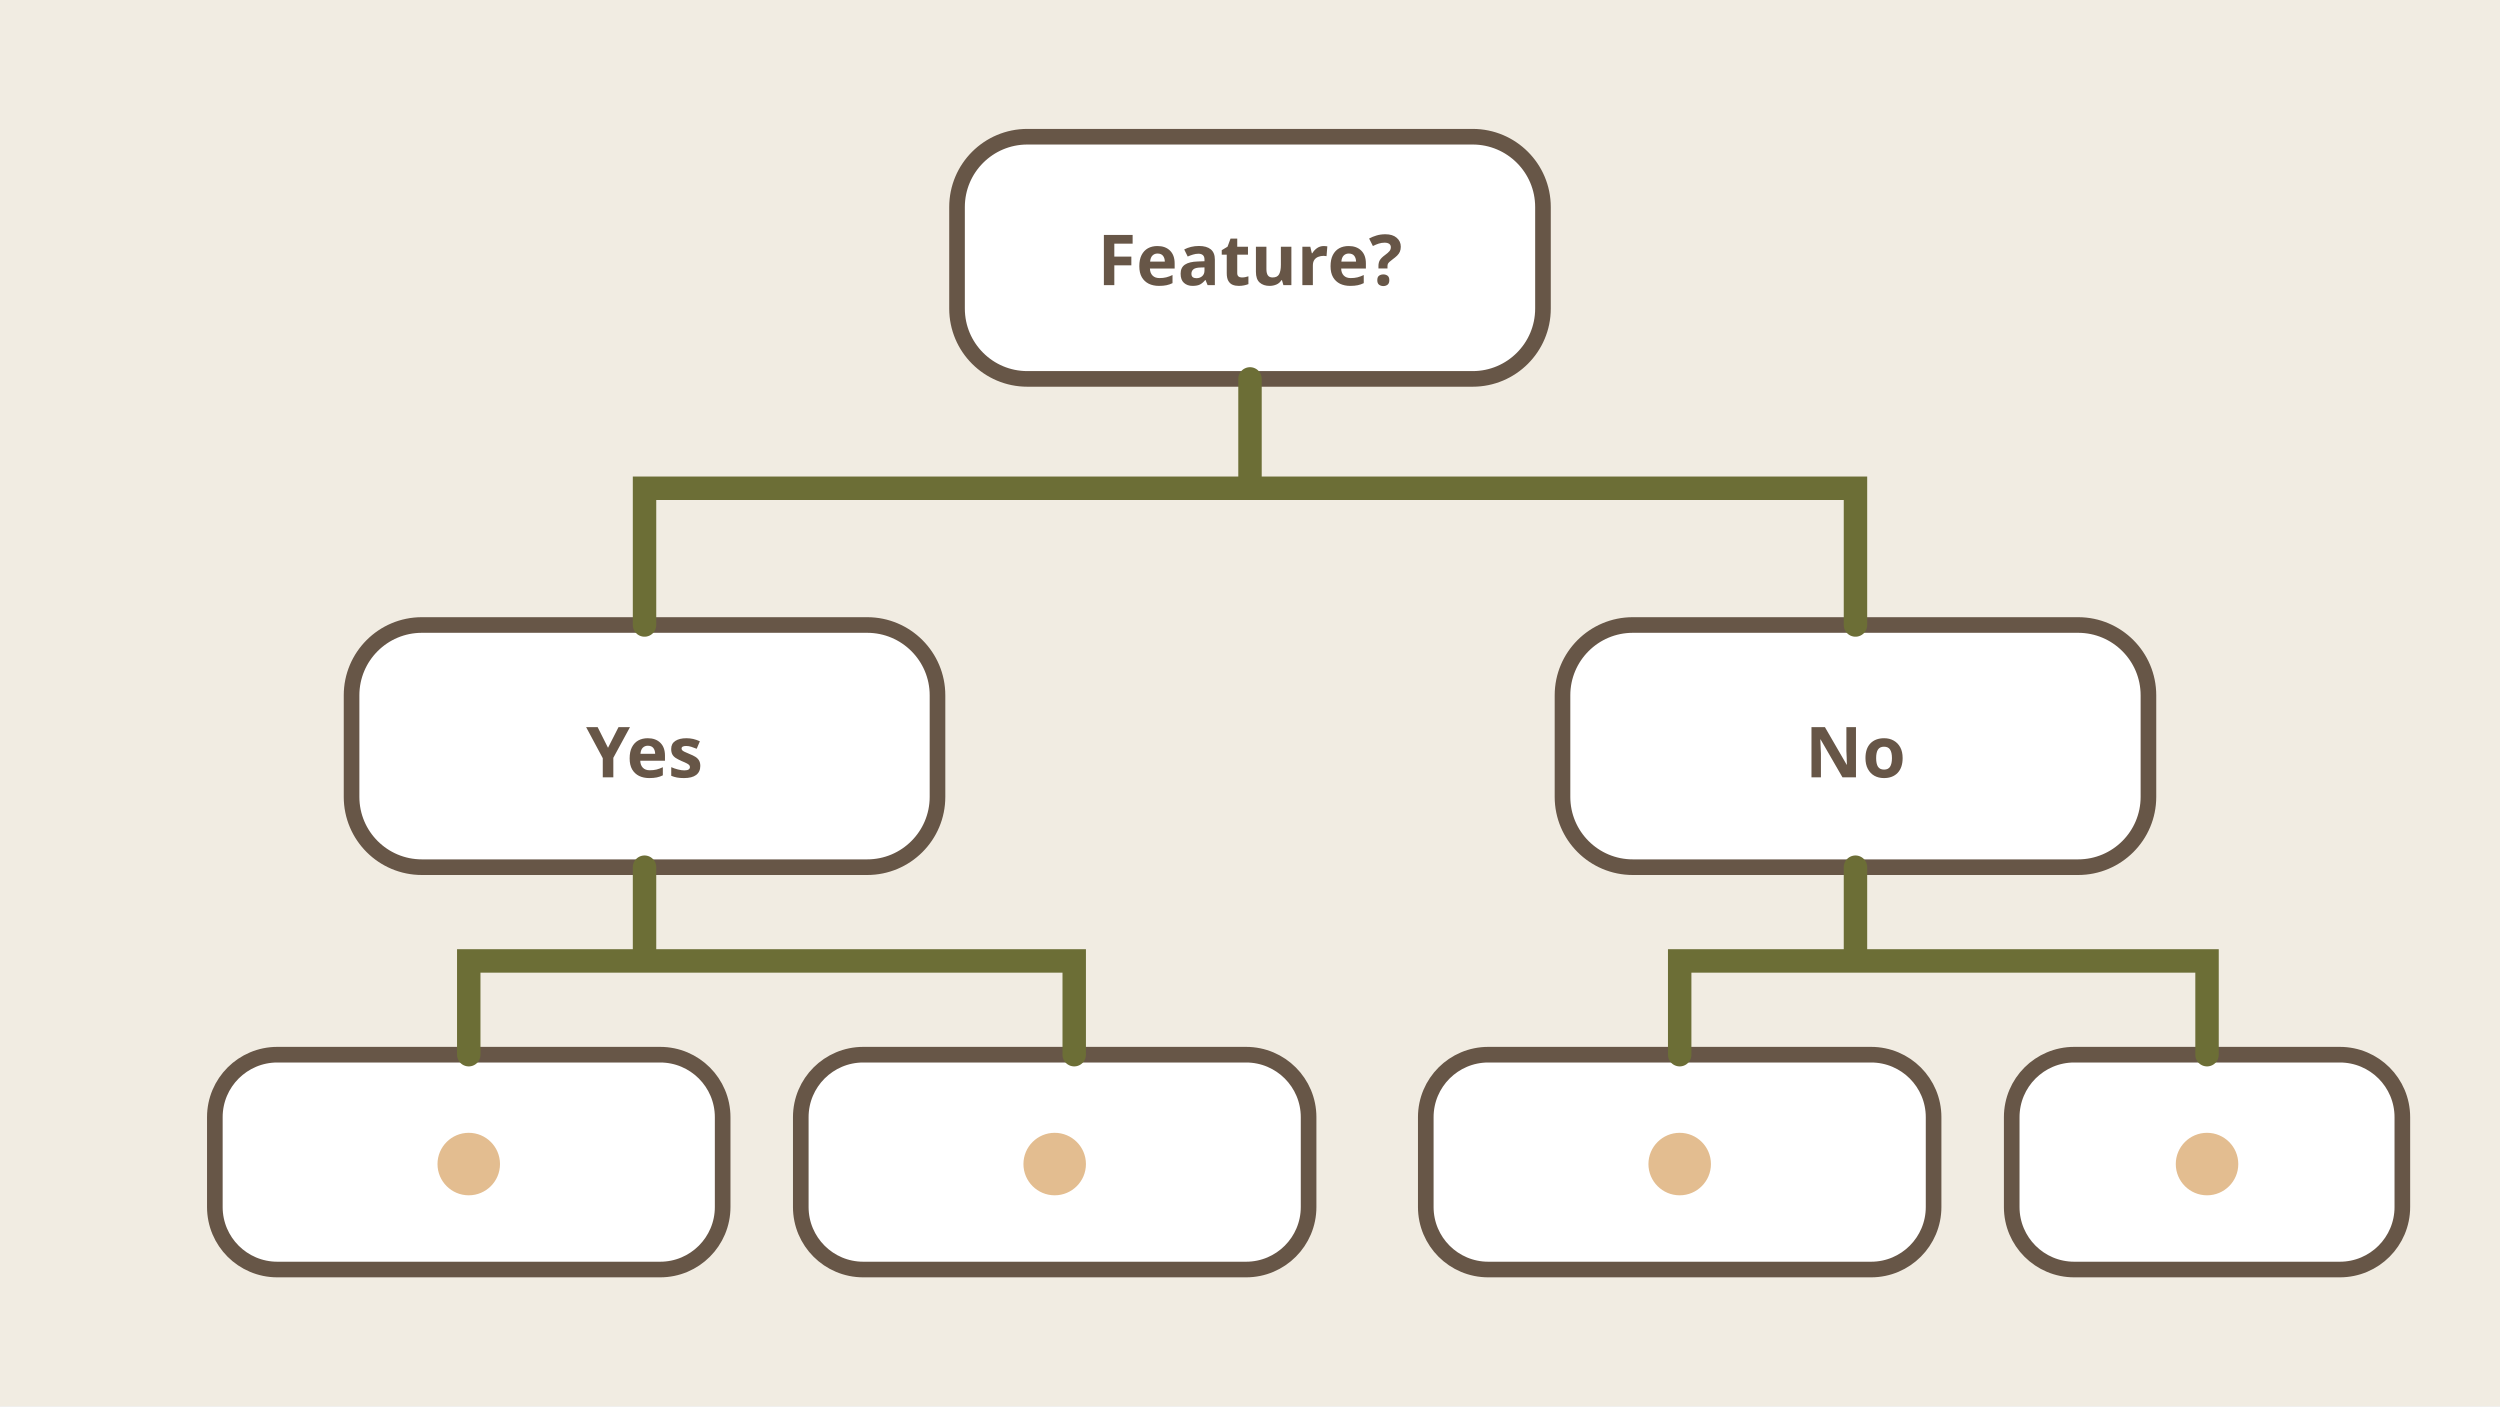
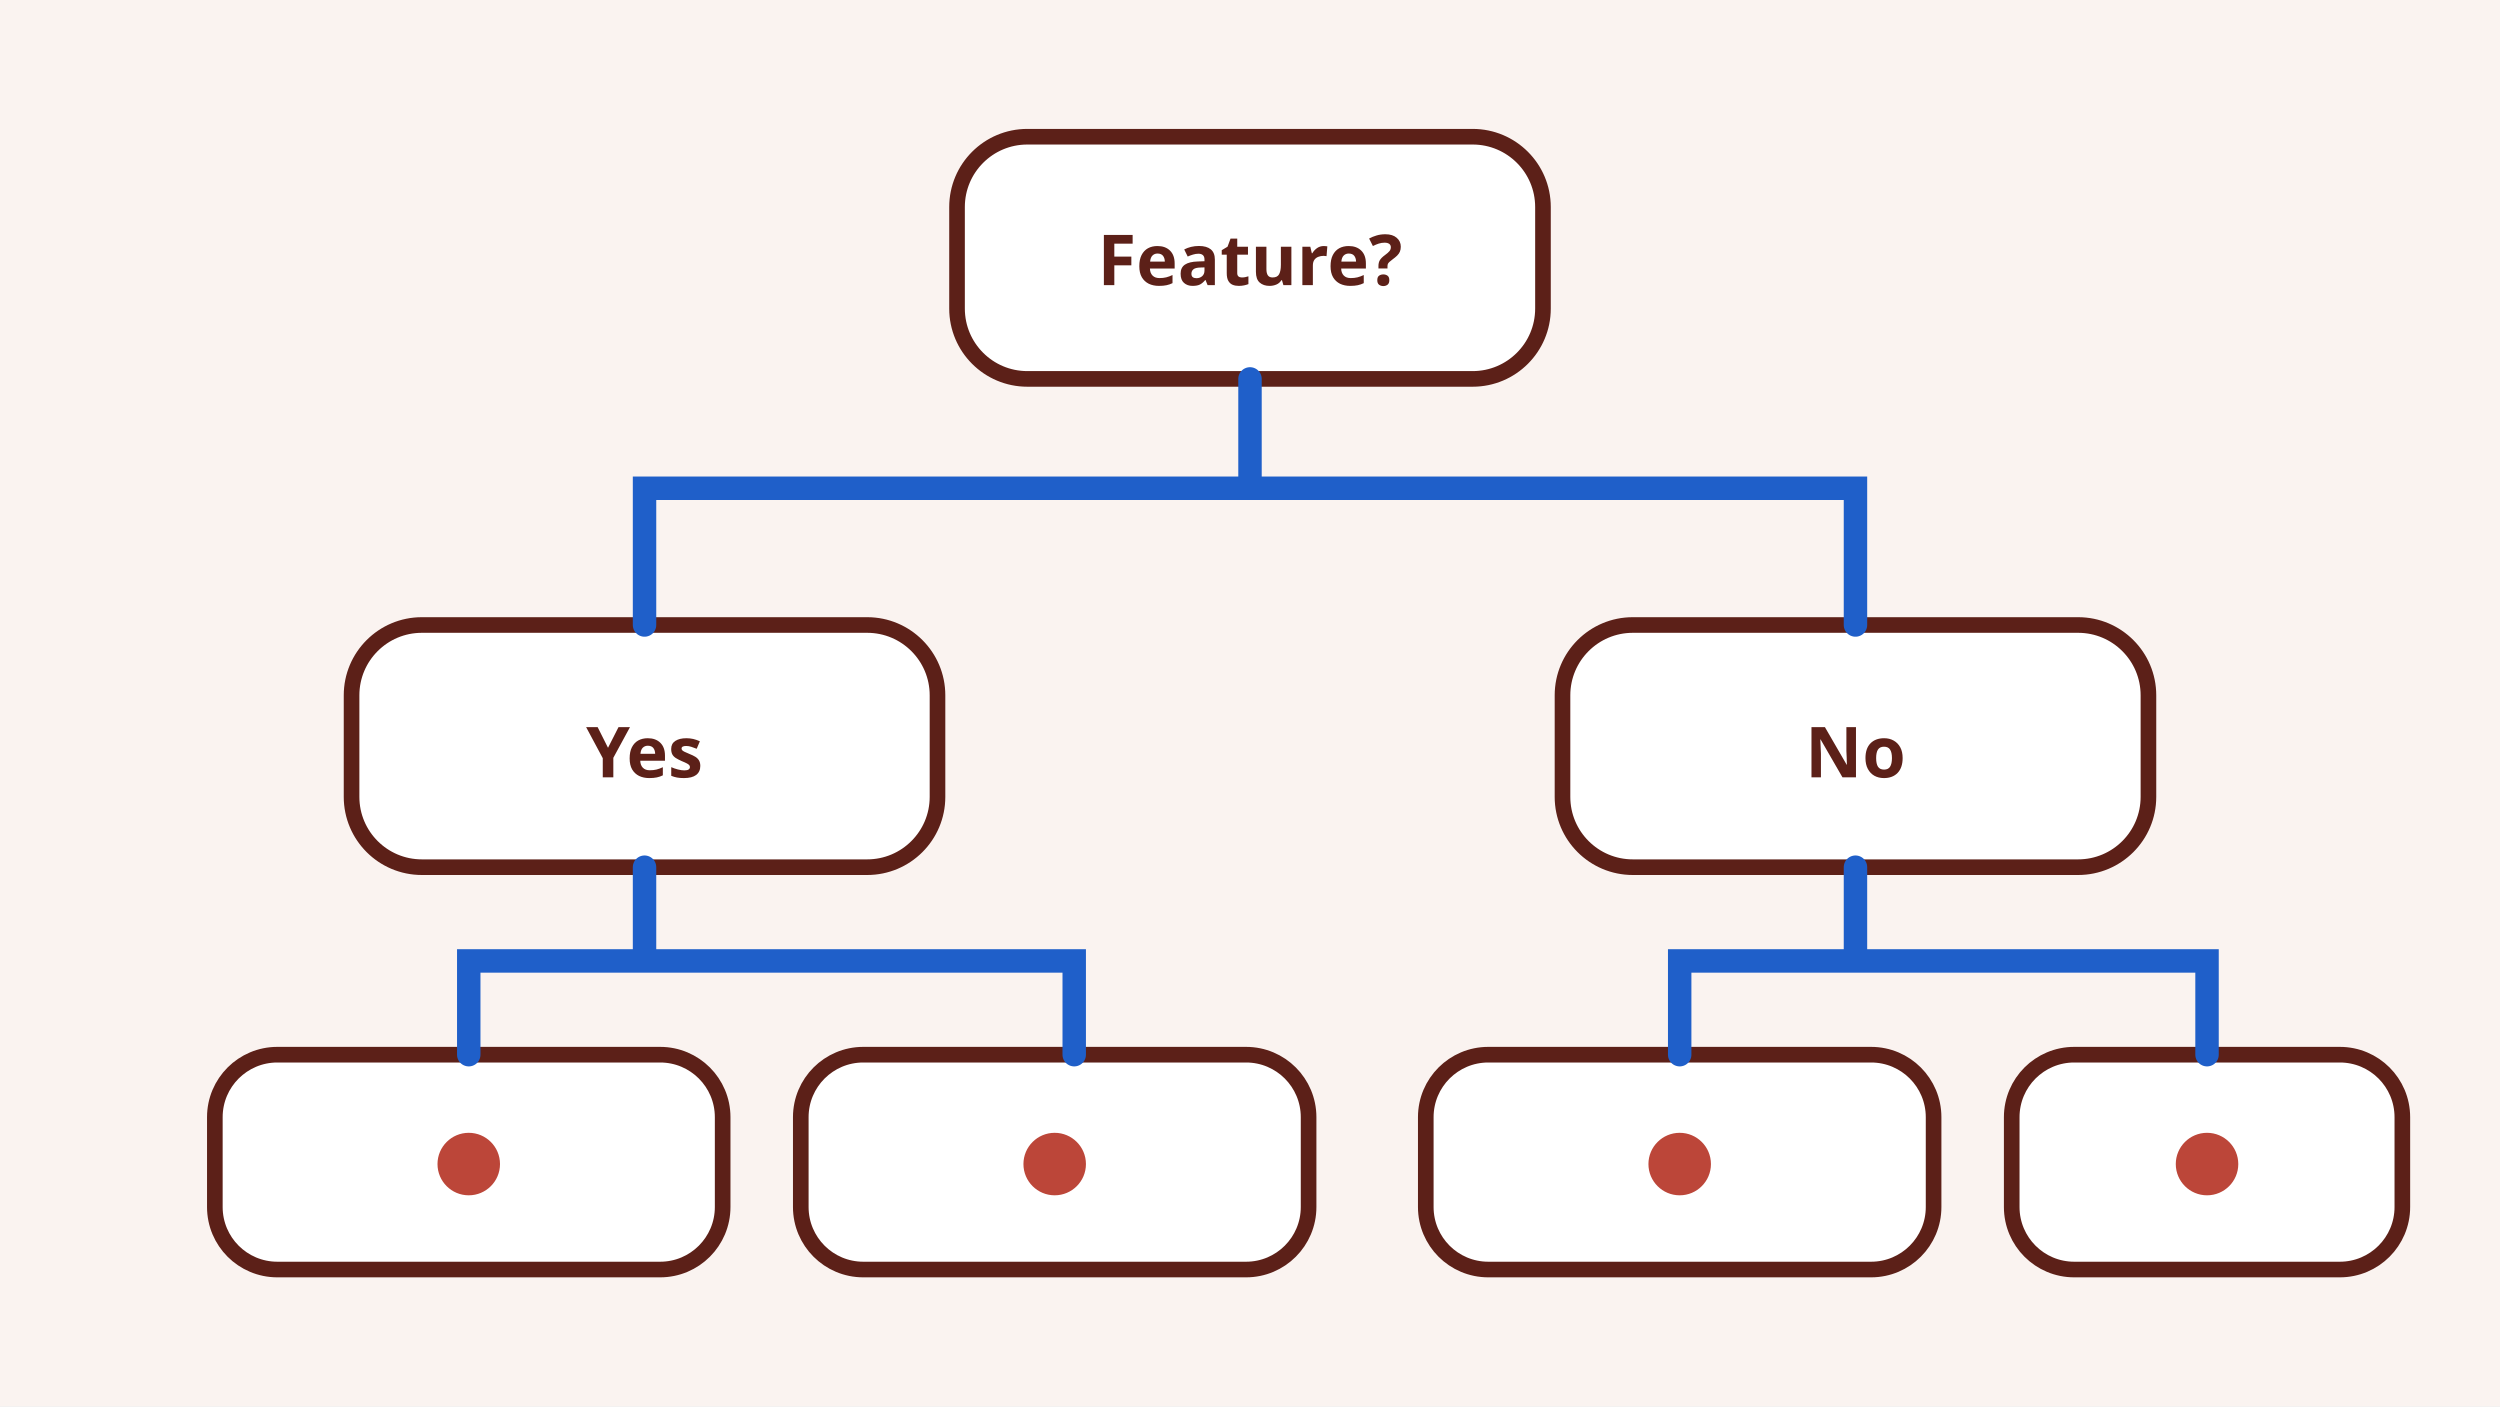
<svg xmlns="http://www.w3.org/2000/svg" viewBox="0 0 640 360" role="img">
-   <rect width="640" height="360" fill="#F1ECE2" />
-   <g fill="#FFFFFF" stroke="#675647" stroke-width="4">
+   <rect width="640" height="360" fill="#FAF3F0" />
+   <g fill="#FFFFFF" stroke="#5C2018" stroke-width="4">
    <rect x="245" y="35" width="150" height="62" rx="18" />
    <rect x="90" y="160" width="150" height="62" rx="18" />
    <rect x="400" y="160" width="150" height="62" rx="18" />
    <rect x="55" y="270" width="130" height="55" rx="16" />
    <rect x="205" y="270" width="130" height="55" rx="16" />
    <rect x="365" y="270" width="130" height="55" rx="16" />
    <rect x="515" y="270" width="100" height="55" rx="16" />
  </g>
-   <g fill="none" stroke="#6C6E36" stroke-width="6" stroke-linecap="round">
+   <g fill="none" stroke="#1F5FC9" stroke-width="6" stroke-linecap="round">
    <path d="M320 97v28M320 125H165v35M320 125h155v35M165 222v24H120v24M165 246h110v24M475 222v24H430v24M475 246h90v24" />
  </g>
-   <g fill="#675647" font-family="system-ui,sans-serif" font-size="18" font-weight="700" text-anchor="middle">
+   <g fill="#5C2018" font-family="system-ui,sans-serif" font-size="18" font-weight="700" text-anchor="middle">
    <text x="320" y="73">Feature?</text>
    <text x="165" y="199">Yes</text>
    <text x="475" y="199">No</text>
  </g>
-   <g fill="#E3BD90">
+   <g fill="#BC4639">
    <circle cx="120" cy="298" r="8" />
    <circle cx="270" cy="298" r="8" />
    <circle cx="430" cy="298" r="8" />
    <circle cx="565" cy="298" r="8" />
  </g>
</svg>
